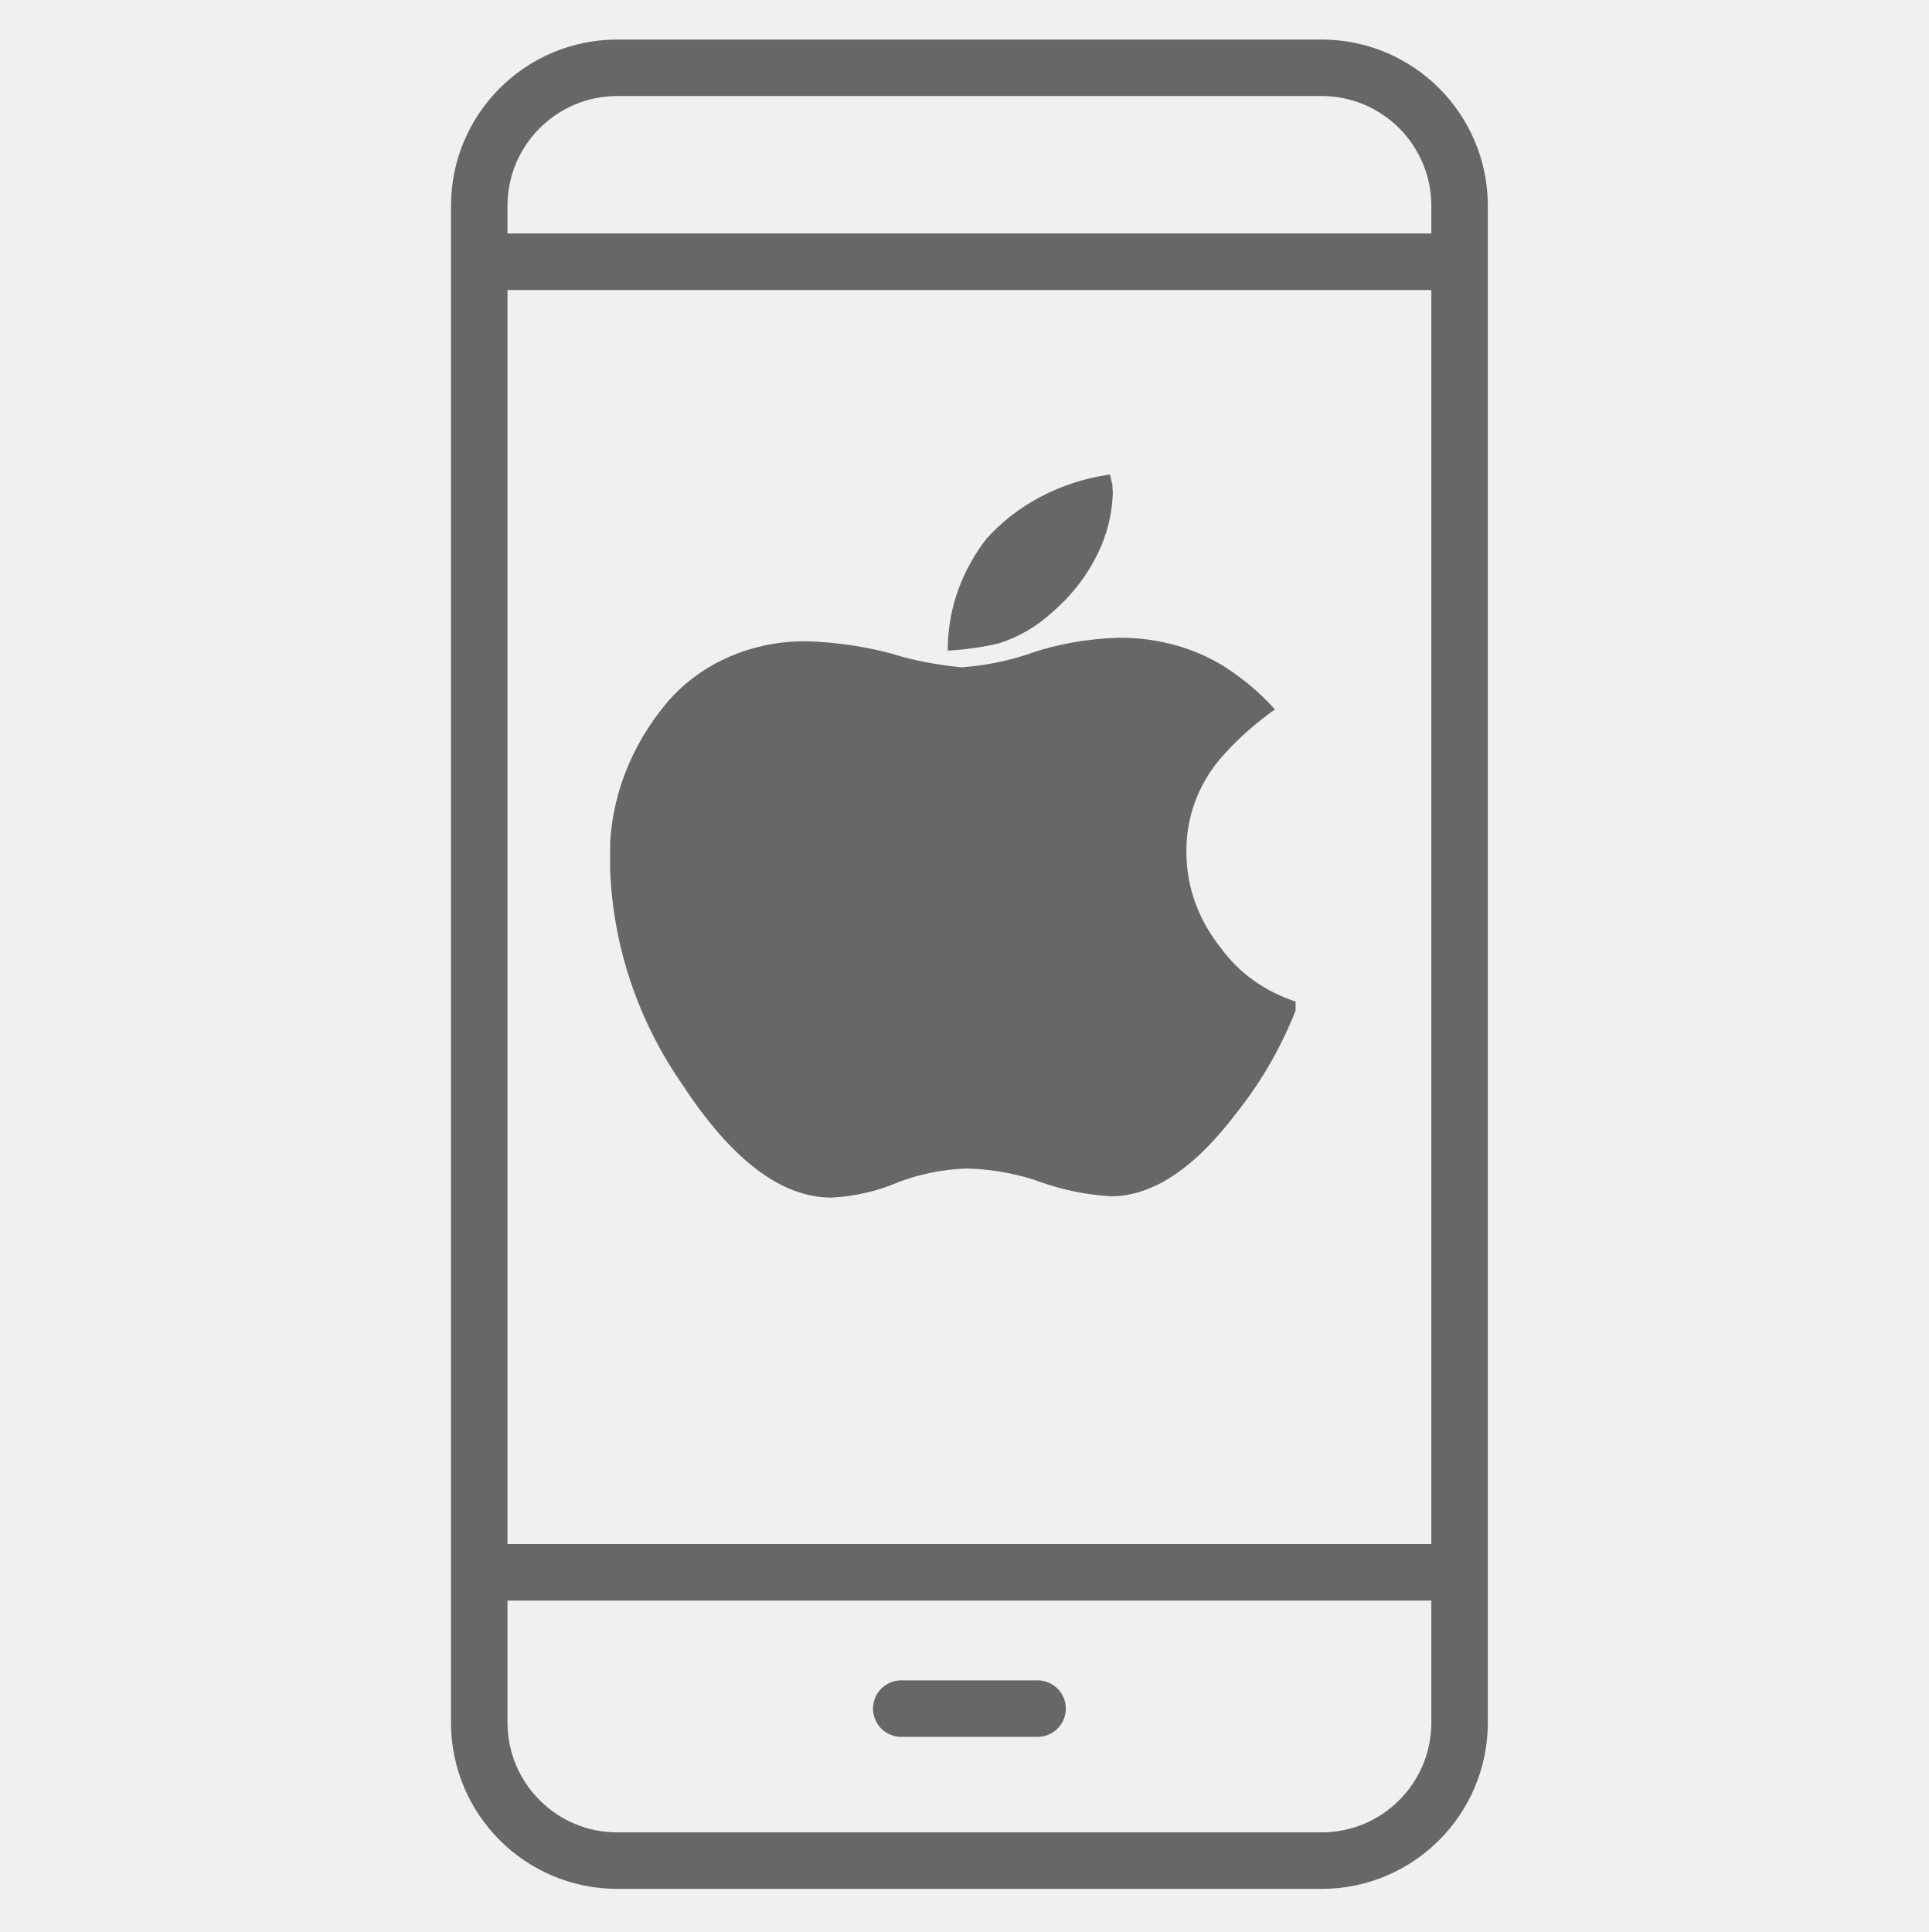
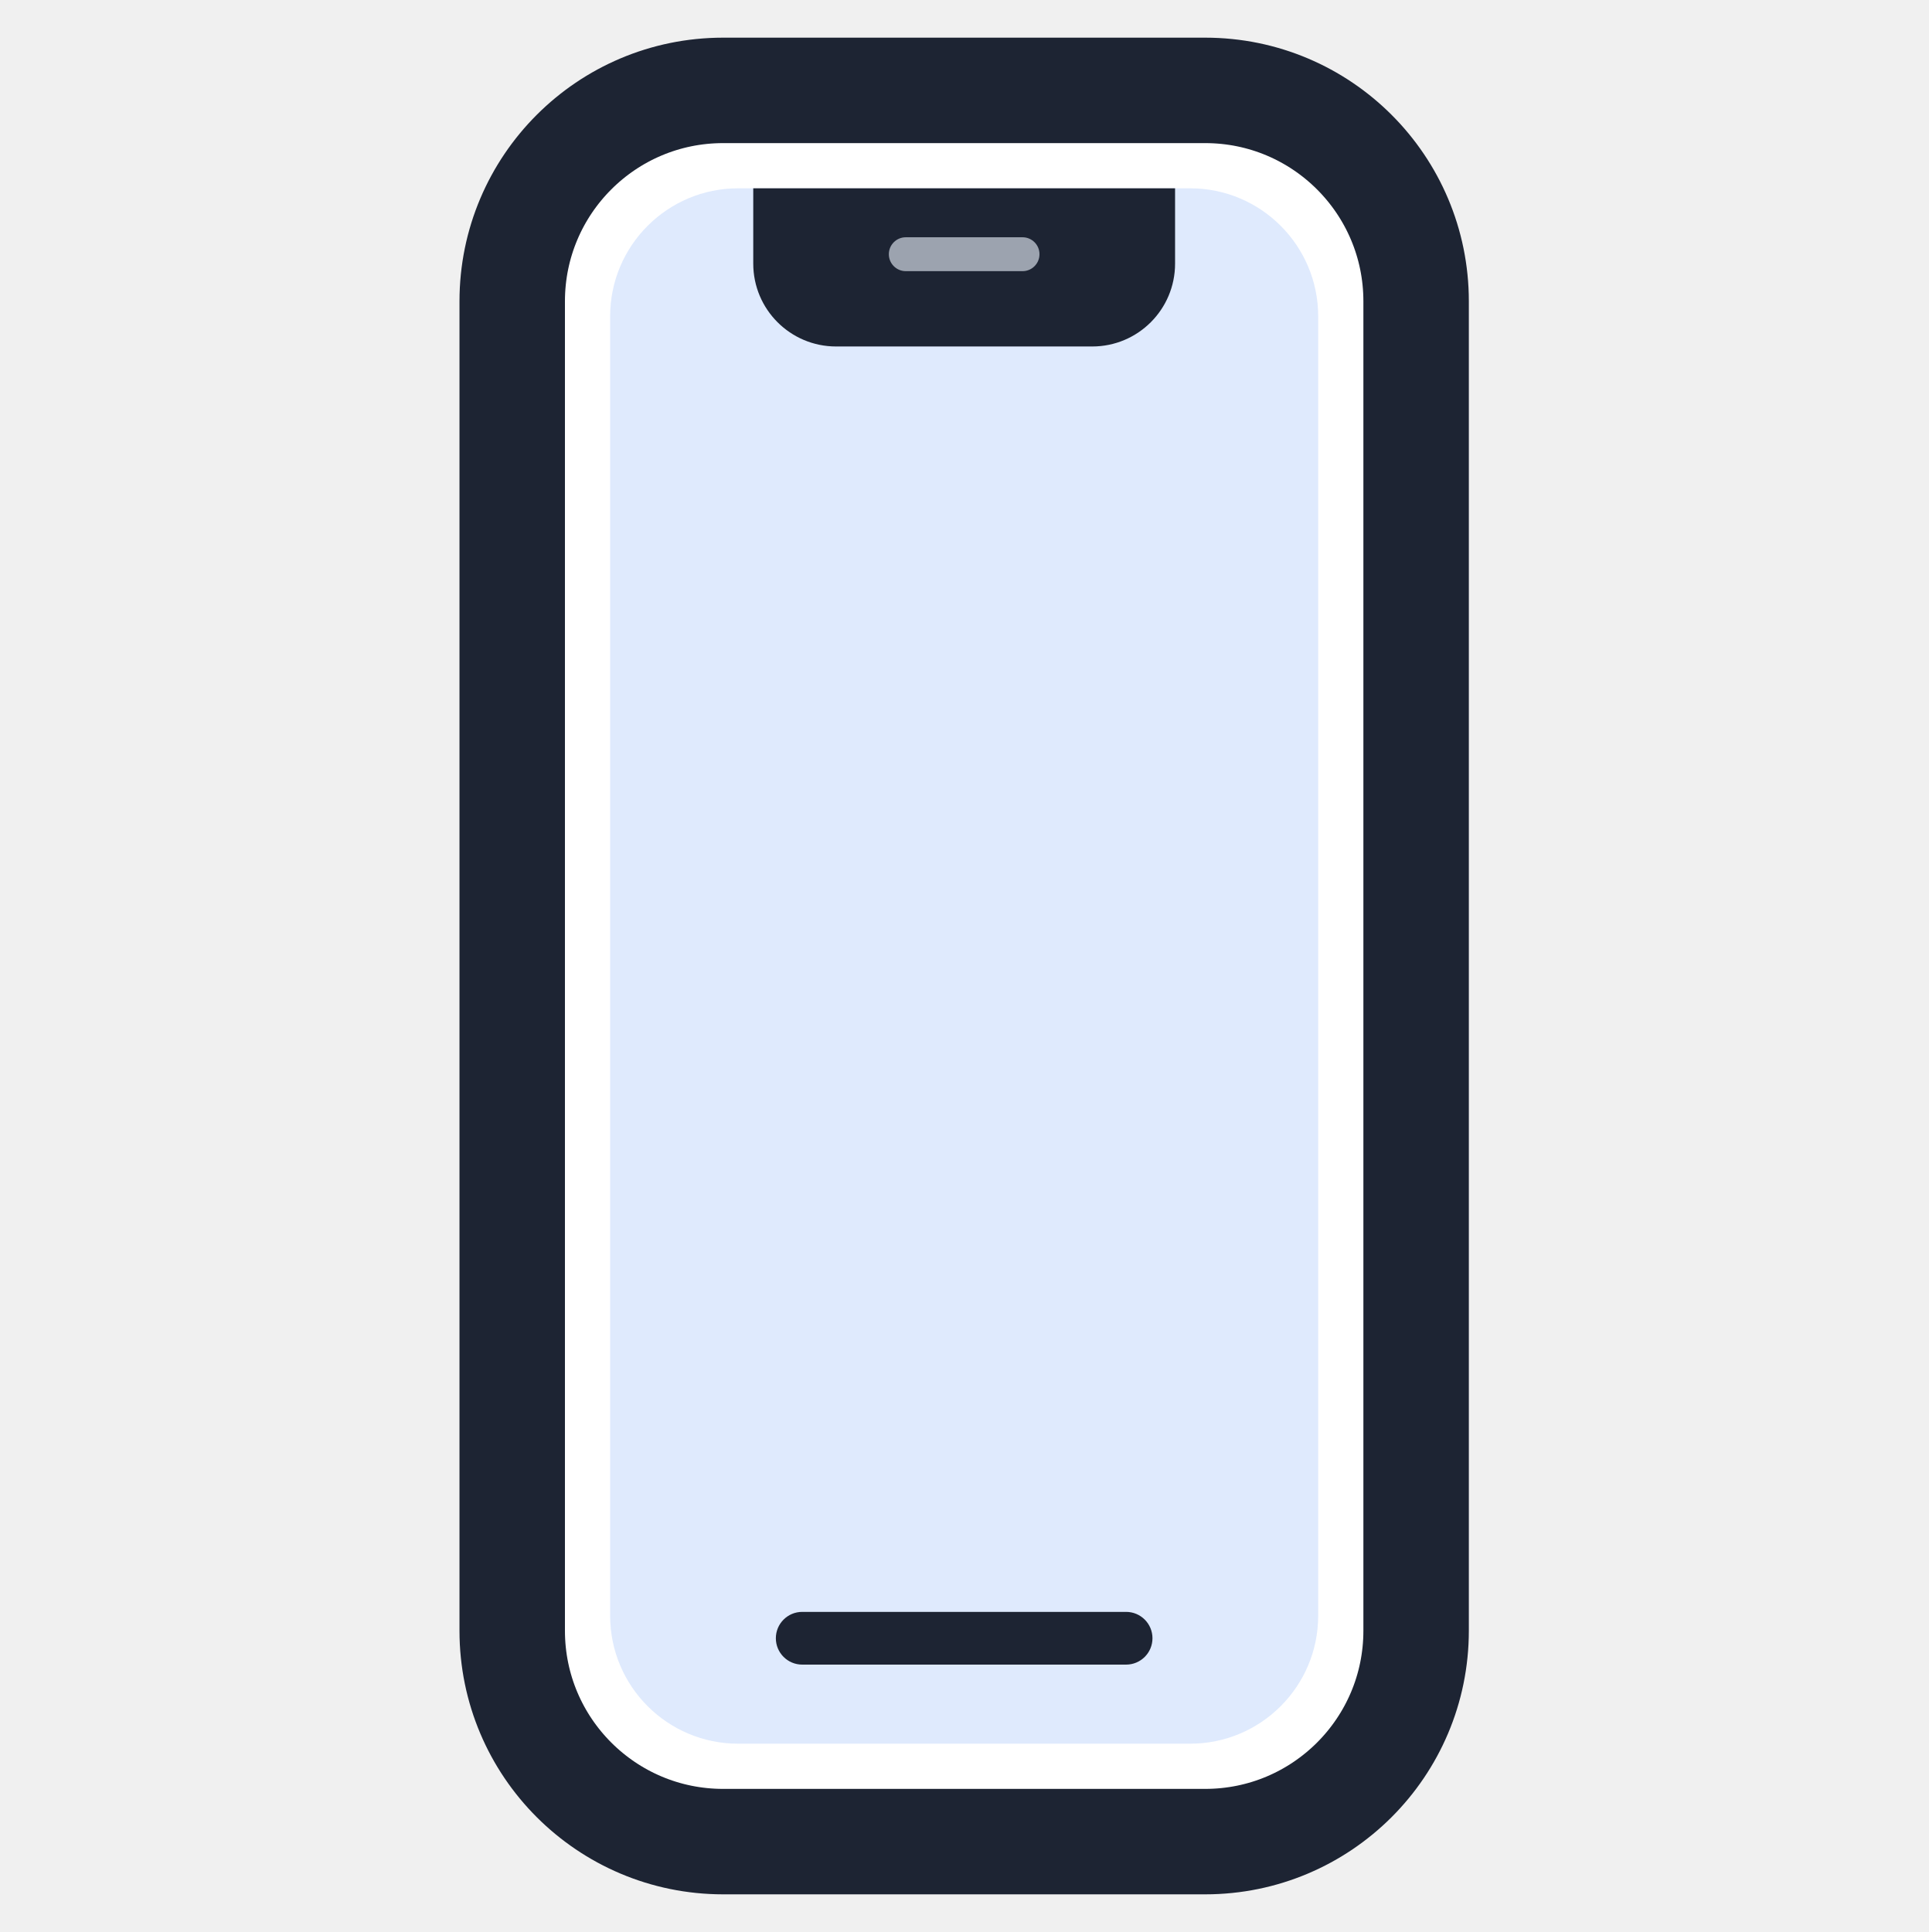
- <svg xmlns="http://www.w3.org/2000/svg" width="512" height="513" viewBox="0 0 512 513" fill="none">
-   <path d="M127.247 69.502H387.543M127.247 417.492H387.543M239.299 453.683H275.49M387.543 457.389C387.543 477.636 371.13 494.049 350.883 494.049H163.907C143.66 494.049 127.247 477.636 127.247 457.389V54.66C127.247 34.413 143.66 18 163.907 18H350.882C371.129 18 387.542 34.413 387.542 54.66V457.389H387.543Z" stroke="#686767" stroke-width="15" stroke-miterlimit="10" stroke-linecap="round" stroke-linejoin="round" />
-   <g clip-path="url(#clip0_38_2)">
-     <path d="M344.828 266.192C340.724 277.192 335.246 286.744 328.403 295.4L328.676 295.032C317.386 310.109 306.144 317.648 294.951 317.648C288.226 317.232 281.974 315.912 276.169 313.824L276.569 313.952C270.727 311.816 263.947 310.48 256.849 310.264H256.749C249.952 310.496 243.582 311.872 237.794 314.184L238.112 314.072C233.053 316.224 227.156 317.632 220.923 317.992L220.786 318C207.488 318 194.317 308.04 181.274 288.12C169.726 271.544 162.637 251.6 161.982 230.232V230.072C161.936 229.216 161.909 228.208 161.909 227.192C161.909 212.056 167.496 198.064 176.96 186.72L176.806 186.912C185.178 176.784 198.6 170.272 213.761 170.272H214.098H214.079C222.47 170.52 230.423 171.768 237.93 173.888L237.312 173.736C242.571 175.344 248.705 176.568 255.057 177.16L255.43 177.192C262.337 176.656 268.707 175.264 274.64 173.128L274.203 173.264C280.919 171.032 288.681 169.616 296.771 169.344H296.908H297.545C307.764 169.344 317.237 172.152 325.017 176.936L324.863 176.848C330.068 180.176 334.563 183.968 338.404 188.24L338.513 188.368C332.871 192.368 327.948 196.84 323.707 201.792L323.552 201.984C318.211 208.568 315.017 216.784 315.017 225.648V225.88V226.368C315.017 235.816 318.411 244.568 324.18 251.736L324.071 251.6C328.894 258.336 336.047 263.448 344.528 266.112L344.81 266.192H344.828ZM295.479 130.848C295.297 136.544 293.914 141.912 291.548 146.832L291.675 146.544C288.736 152.768 284.613 158.072 279.481 162.48L279.472 162.488C275.623 166.104 270.882 168.944 265.549 170.736L265.294 170.808C261.317 171.768 256.658 172.464 251.872 172.752L251.644 172.76C251.644 172.696 251.644 172.616 251.644 172.536C251.644 161.56 255.466 151.36 262.009 142.928L261.873 143.112C269.826 134.2 281.274 127.984 294.378 126.04L294.687 126C294.805 126.344 294.924 126.776 295.006 127.216L295.015 127.28C295.106 127.784 295.224 128.216 295.37 128.64L295.342 128.56C295.342 128.869 295.364 129.253 295.406 129.712C295.449 130.171 295.47 130.549 295.47 130.848H295.479Z" fill="#686767" />
-   </g>
-   <defs>
-     <clipPath id="clip0_38_2">
-       <rect width="182" height="192" fill="white" transform="translate(162 126)" />
-     </clipPath>
-   </defs>
+ <svg xmlns="http://www.w3.org/2000/svg" width="512" height="513" viewBox="0 0 512 513">
+   <rect x="136" y="24" width="240" height="465" rx="56" fill="#ffffff" stroke="#1d2433" stroke-width="28" />
+   <rect x="162" y="50" width="188" height="413" rx="34" fill="#1c64eb" fill-opacity="0.14" />
+   <path d="M200 50 H312 V70 A22 22 0 0 1 290 92 H222 A22 22 0 0 1 200 70 Z" fill="#1d2433" />
+   <rect x="236" y="63" width="40" height="9" rx="4.5" fill="#9ca3af" />
+   <rect x="206" y="428" width="100" height="14" rx="7" fill="#1d2433" />
</svg>
